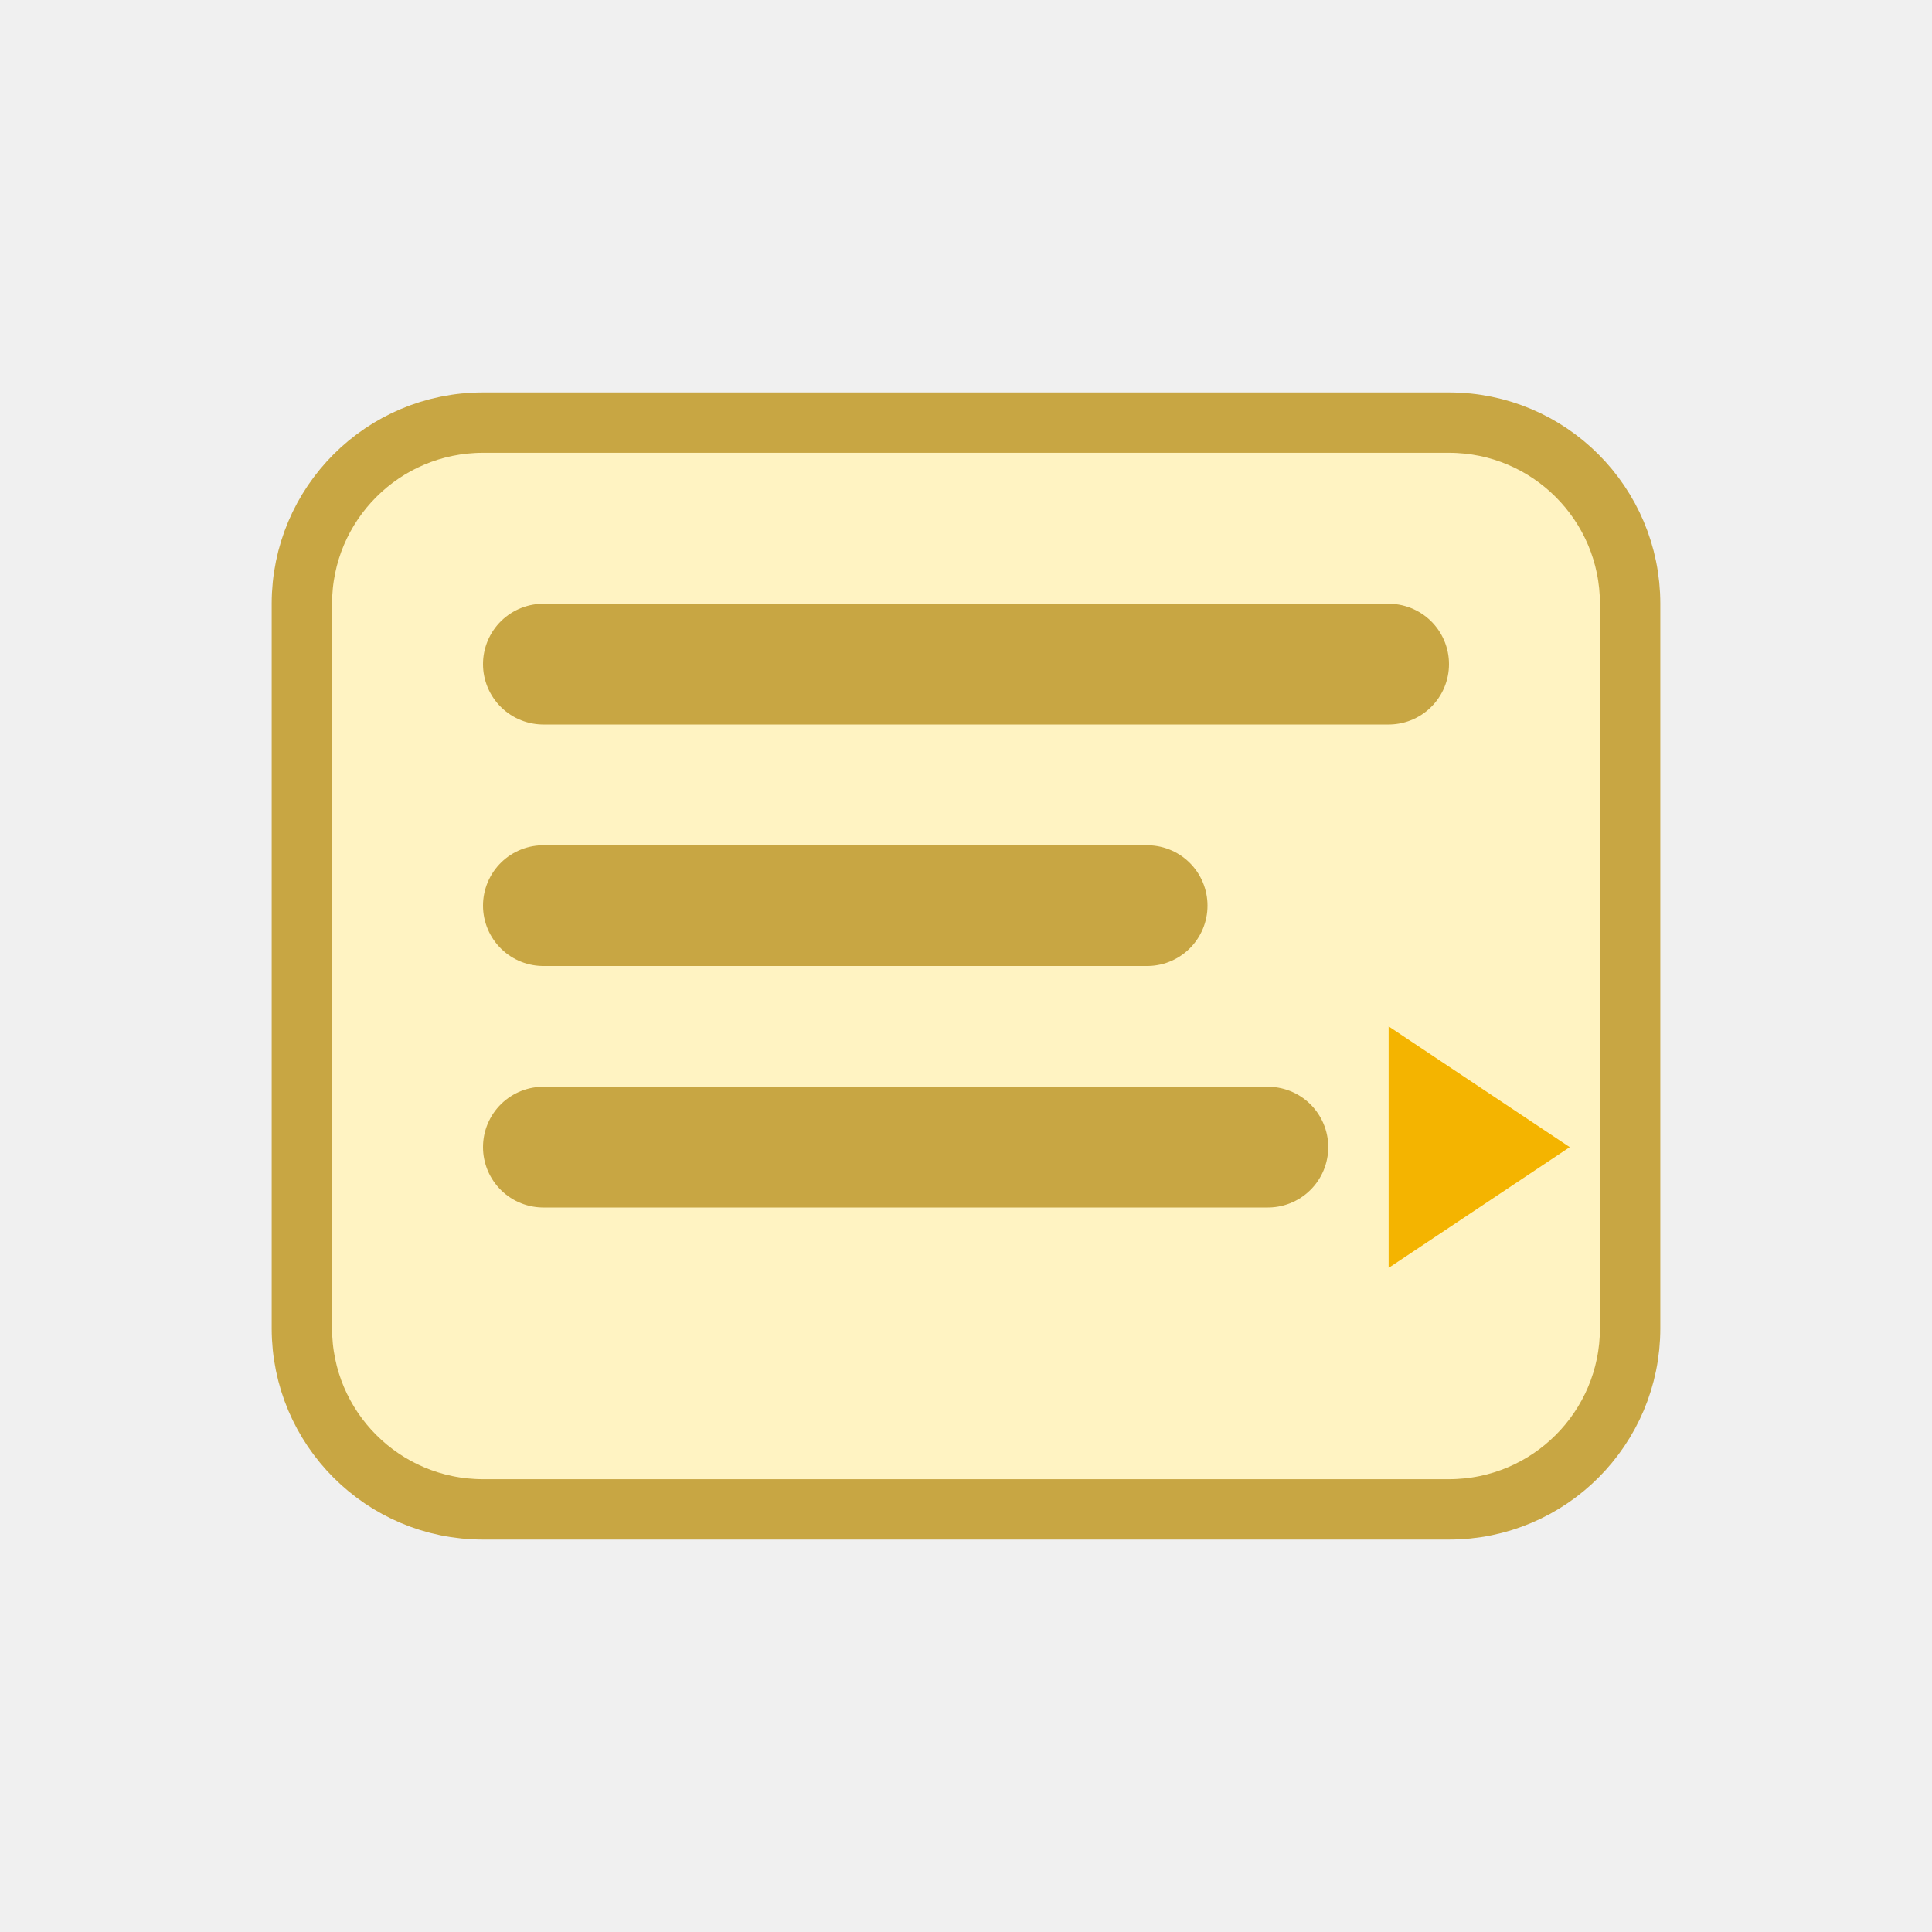
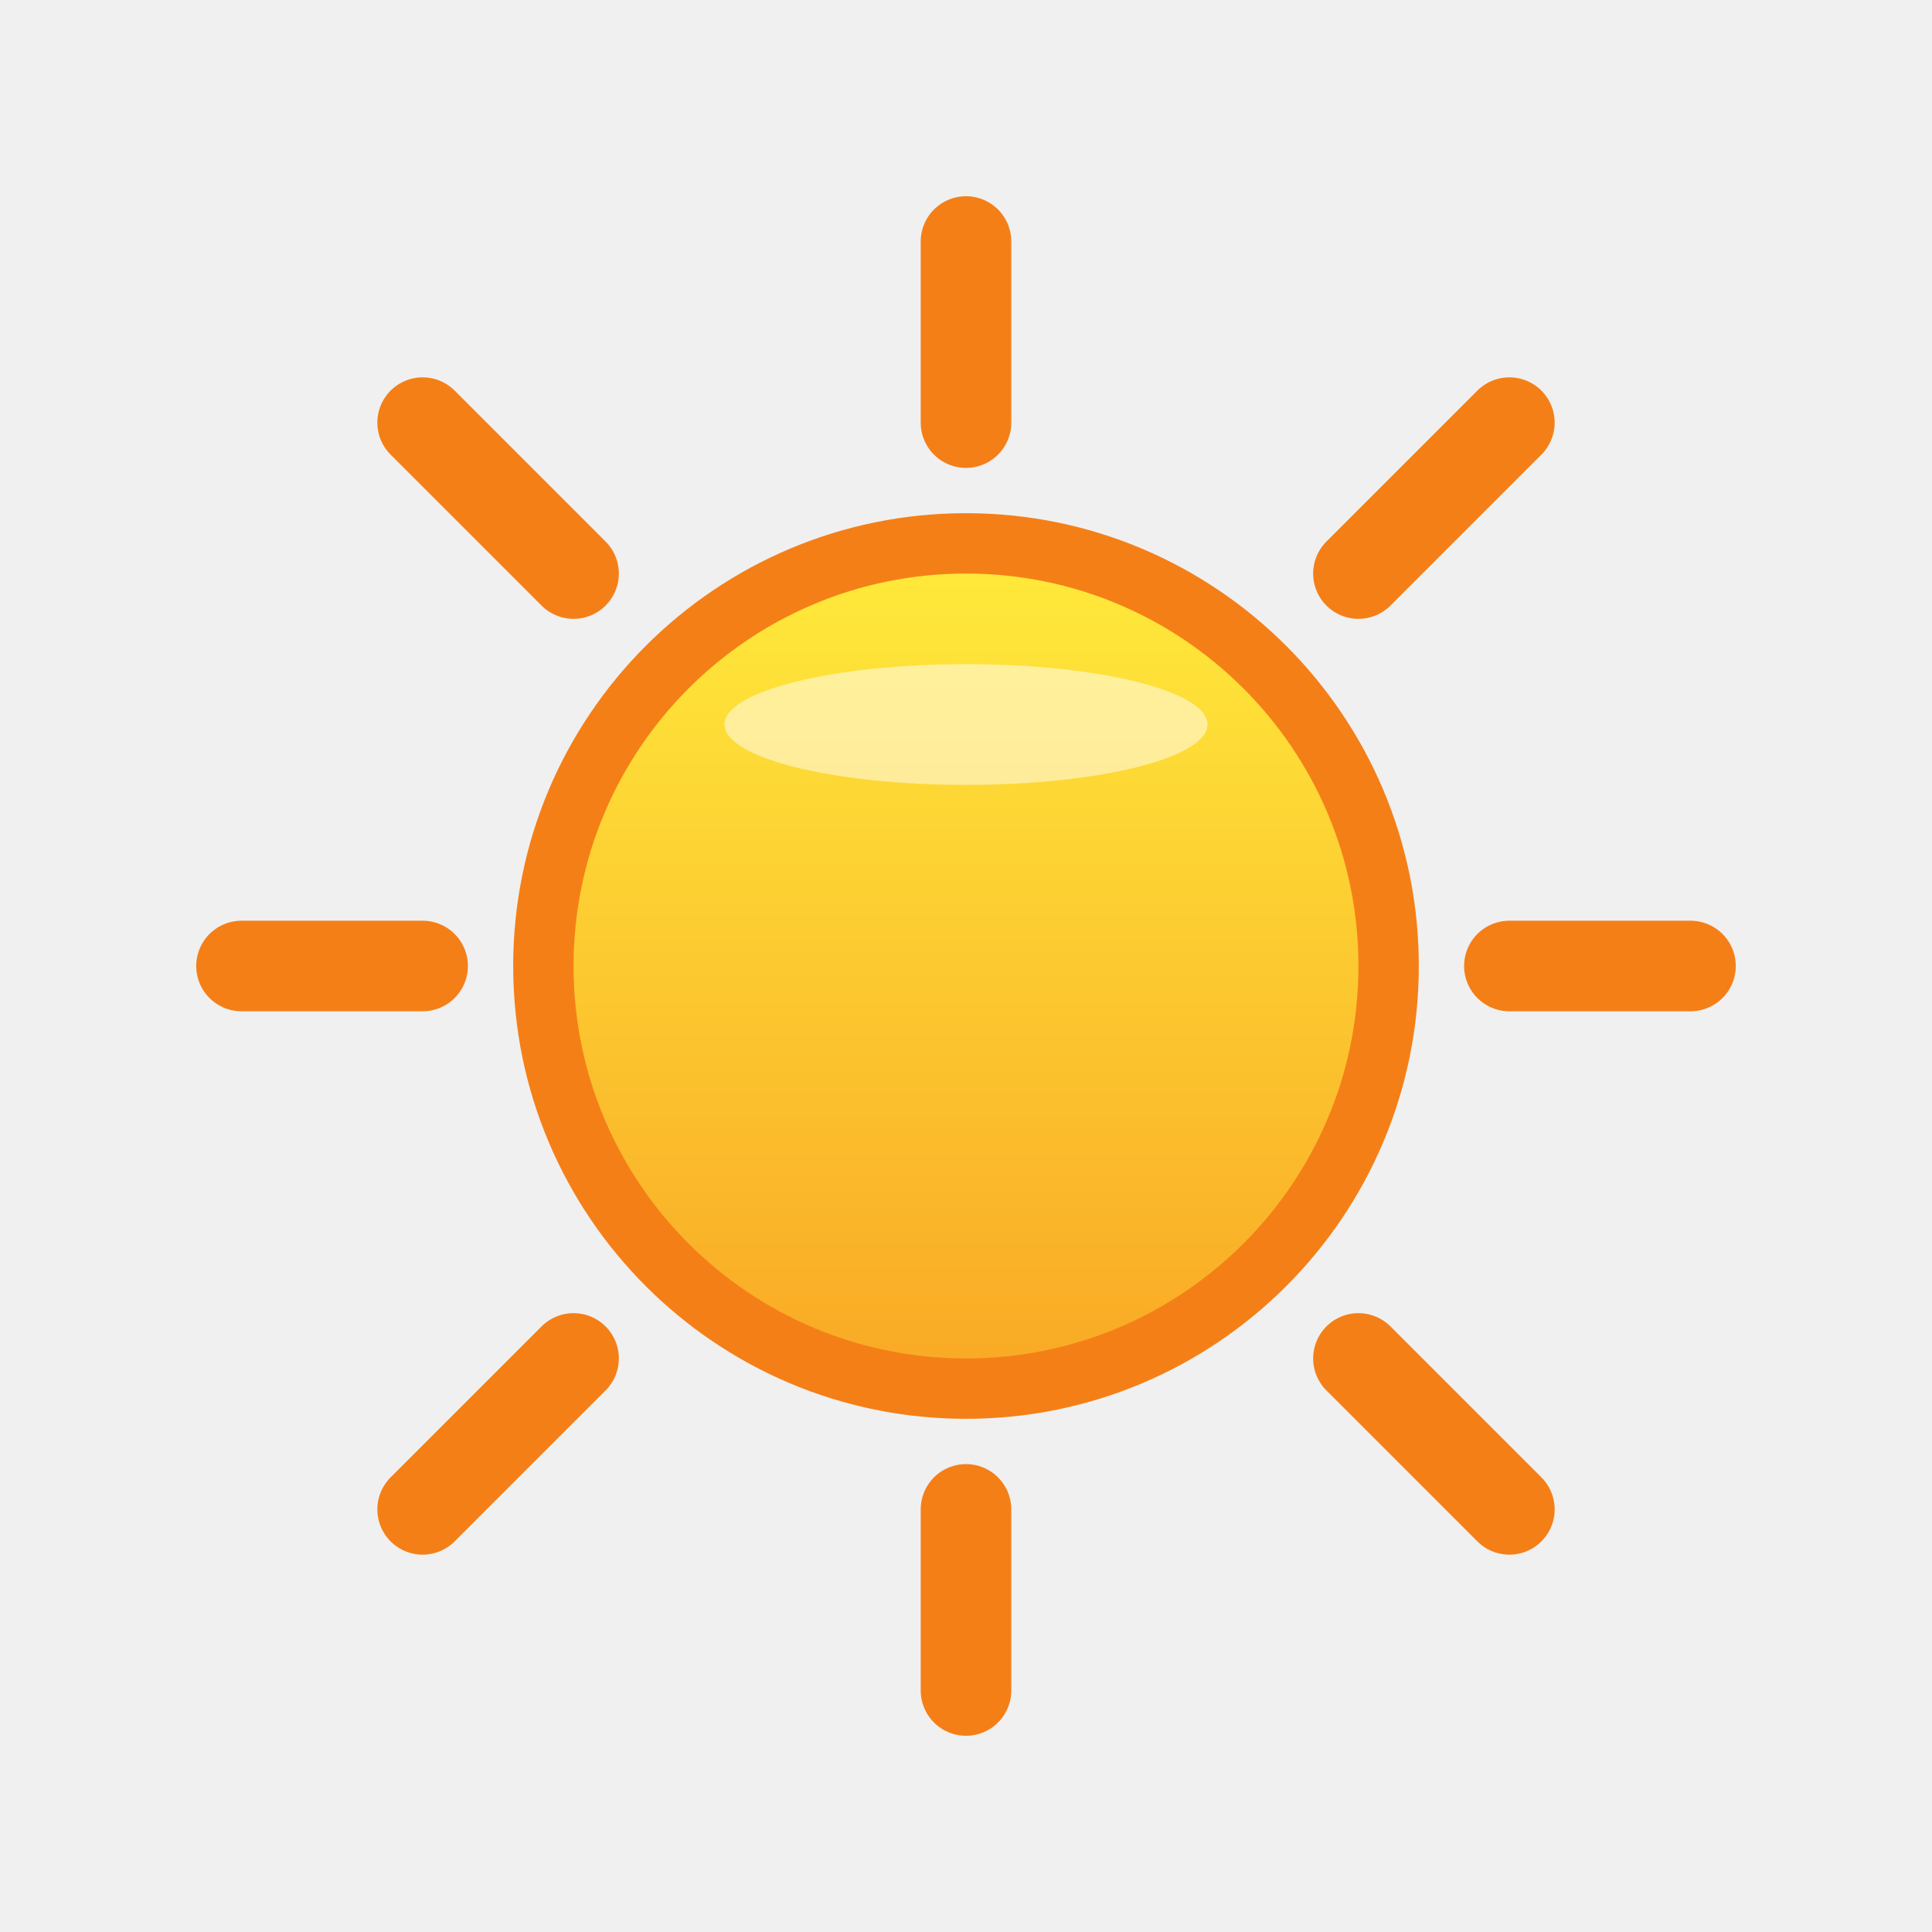
<svg xmlns="http://www.w3.org/2000/svg" viewBox="0 0 64 64">
-   <rect x="10" y="14" width="44" height="36" rx="6" ry="6" fill="#fff3c2" stroke="#c8a643" stroke-width="2" />
-   <path d="M18 22h28M18 30h20M18 38h24" stroke="#c8a643" stroke-width="4" stroke-linecap="round" />
-   <path d="M46 34l6 4-6 4z" fill="#f4b400" />
+   <defs>
+     <linearGradient id="highlightGrad" x1="0%" y1="0%" x2="0%" y2="100%">
+       <stop offset="0%" style="stop-color:#ffeb3b;stop-opacity:1" />
+       <stop offset="100%" style="stop-color:#f9a825;stop-opacity:1" />
+     </linearGradient>
+   </defs>
+   <circle cx="32" cy="32" r="14" fill="url(#highlightGrad)" stroke="#f57f17" stroke-width="2" />
+   <g stroke="#f57f17" stroke-width="3" stroke-linecap="round">
+     <line x1="32" y1="8" x2="32" y2="14" />
+     <line x1="32" y1="50" x2="32" y2="56" />
+     <line x1="8" y1="32" x2="14" y2="32" />
+     <line x1="50" y1="32" x2="56" y2="32" />
+     <line x1="14" y1="14" x2="19" y2="19" />
+     <line x1="45" y1="45" x2="50" y2="50" />
+     <line x1="50" y1="14" x2="45" y2="19" />
+     <line x1="19" y1="45" x2="14" y2="50" />
+   </g>
+   <circle cx="32" cy="32" r="14" fill="url(#folderLight)" stroke="none" />
+   <ellipse cx="32" cy="24" rx="8" ry="2" fill="#fff" opacity="0.5" />
</svg>
